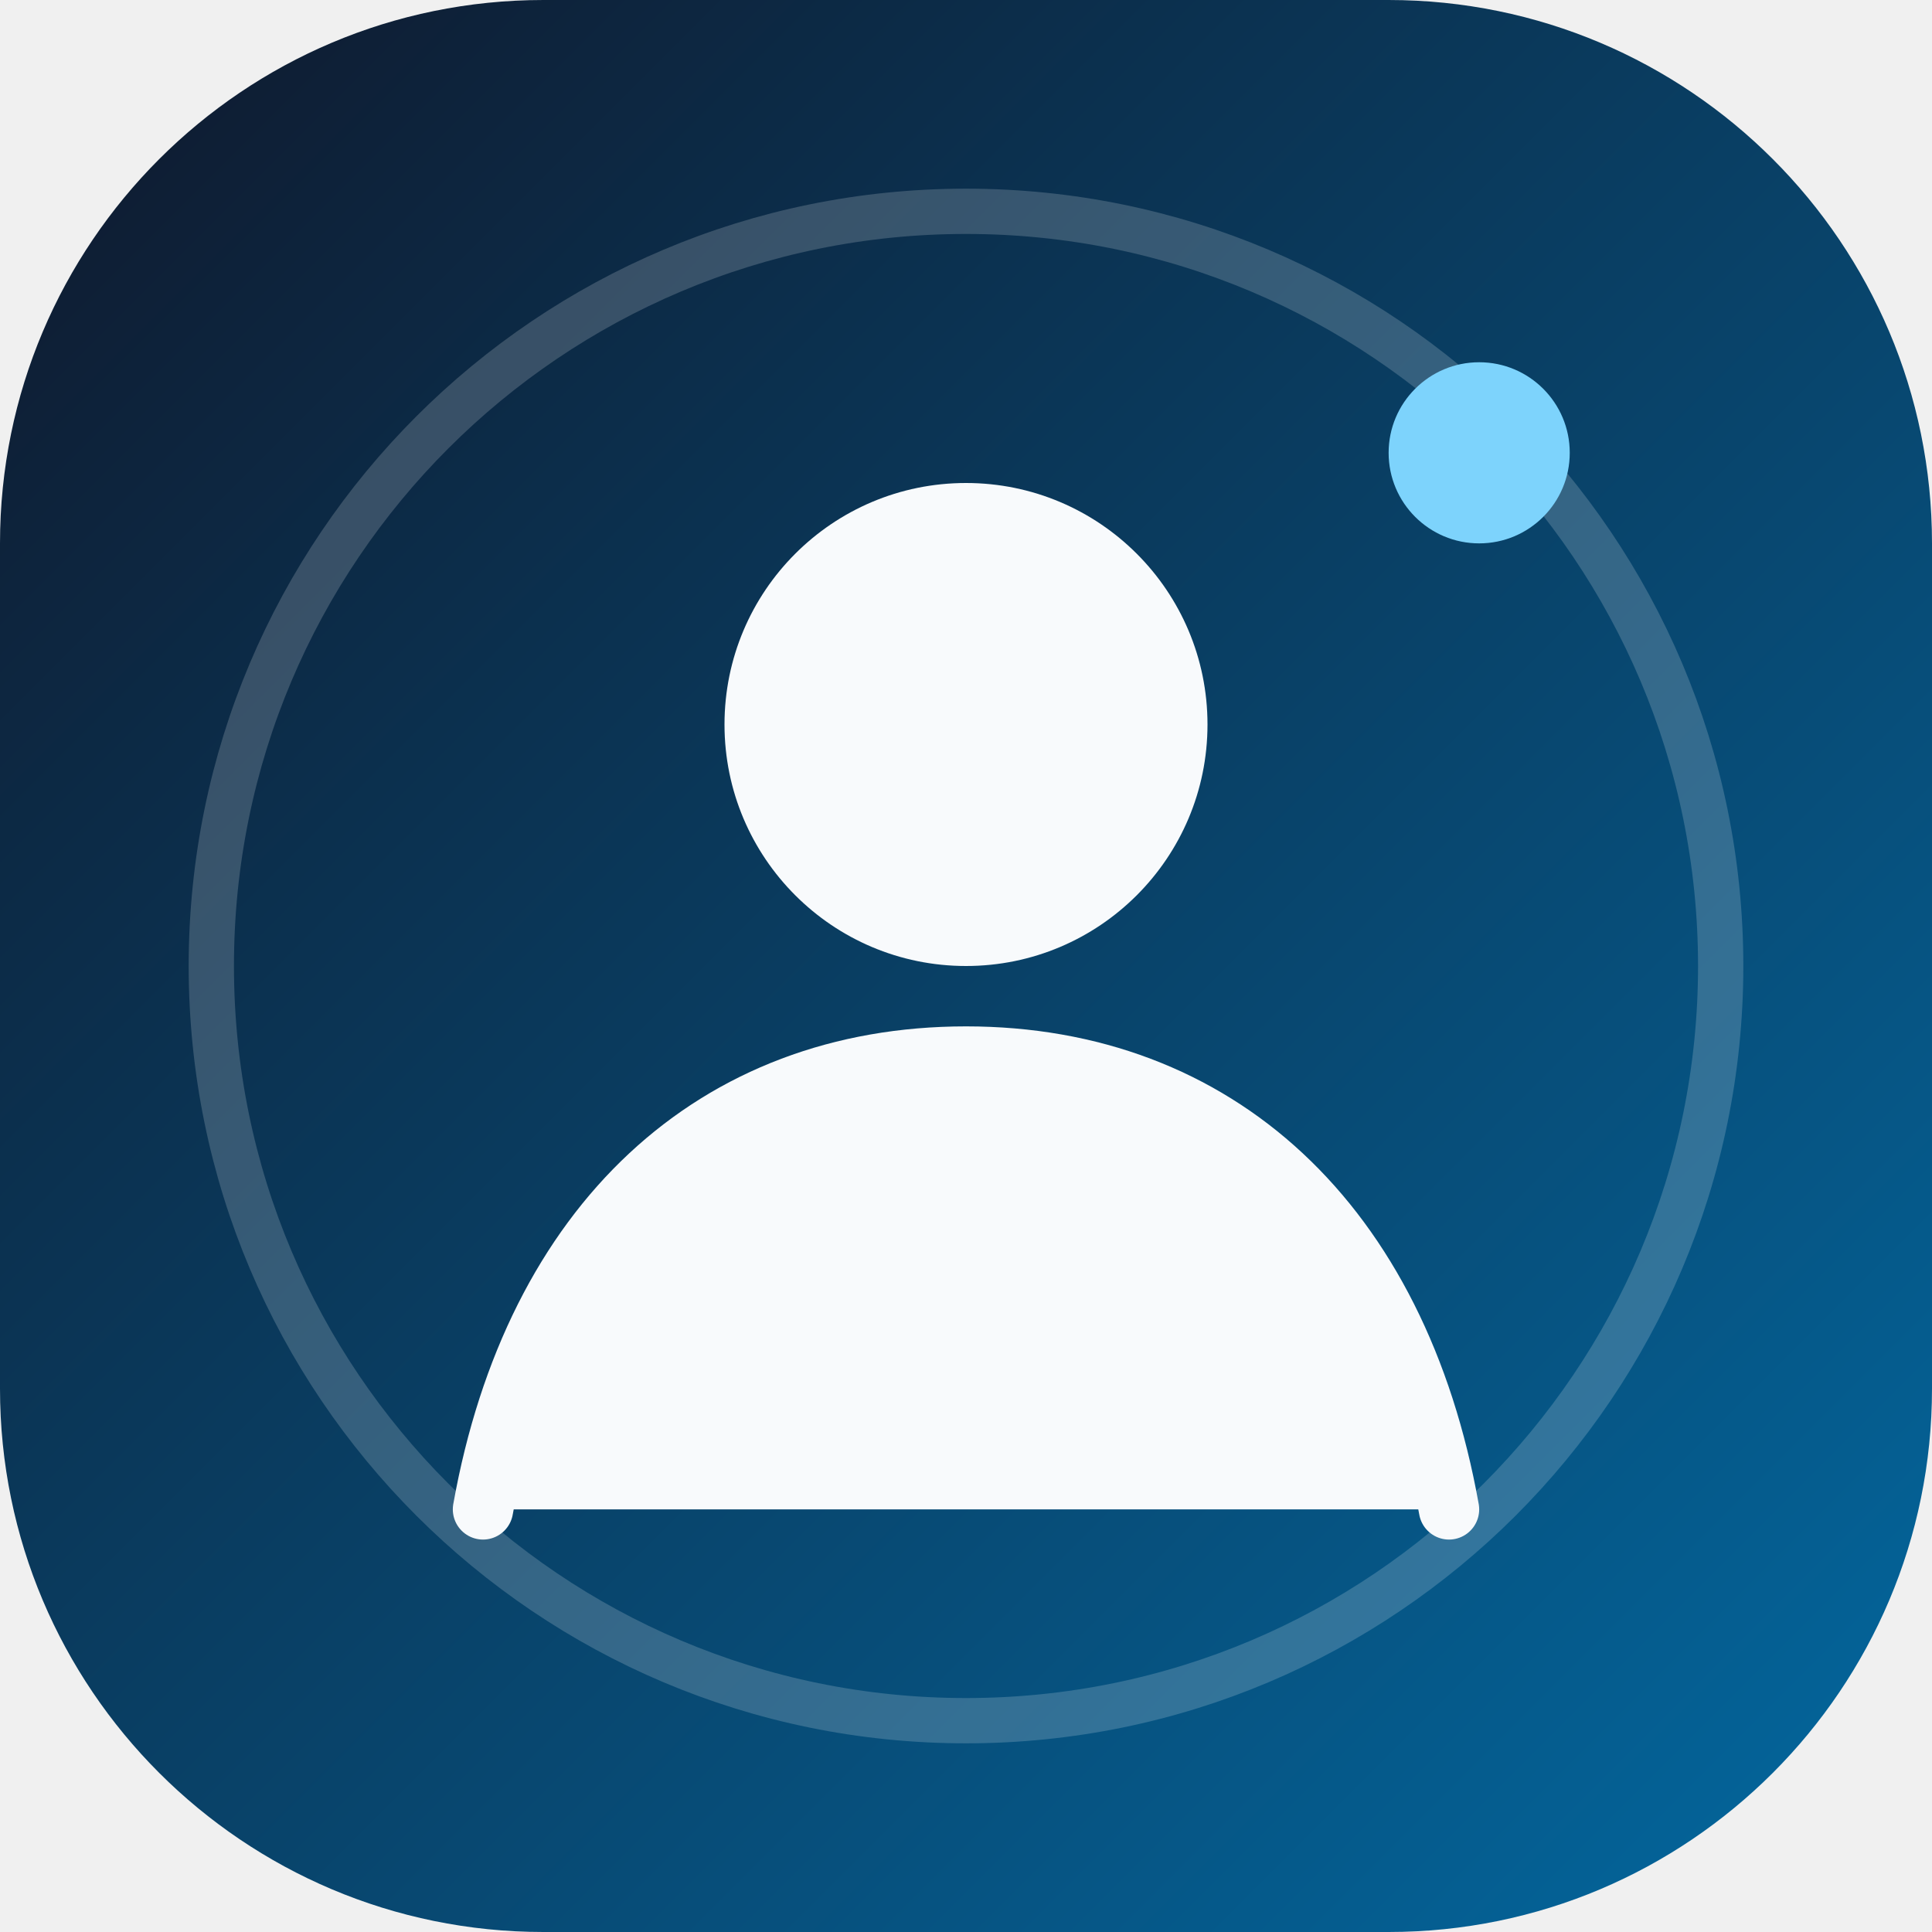
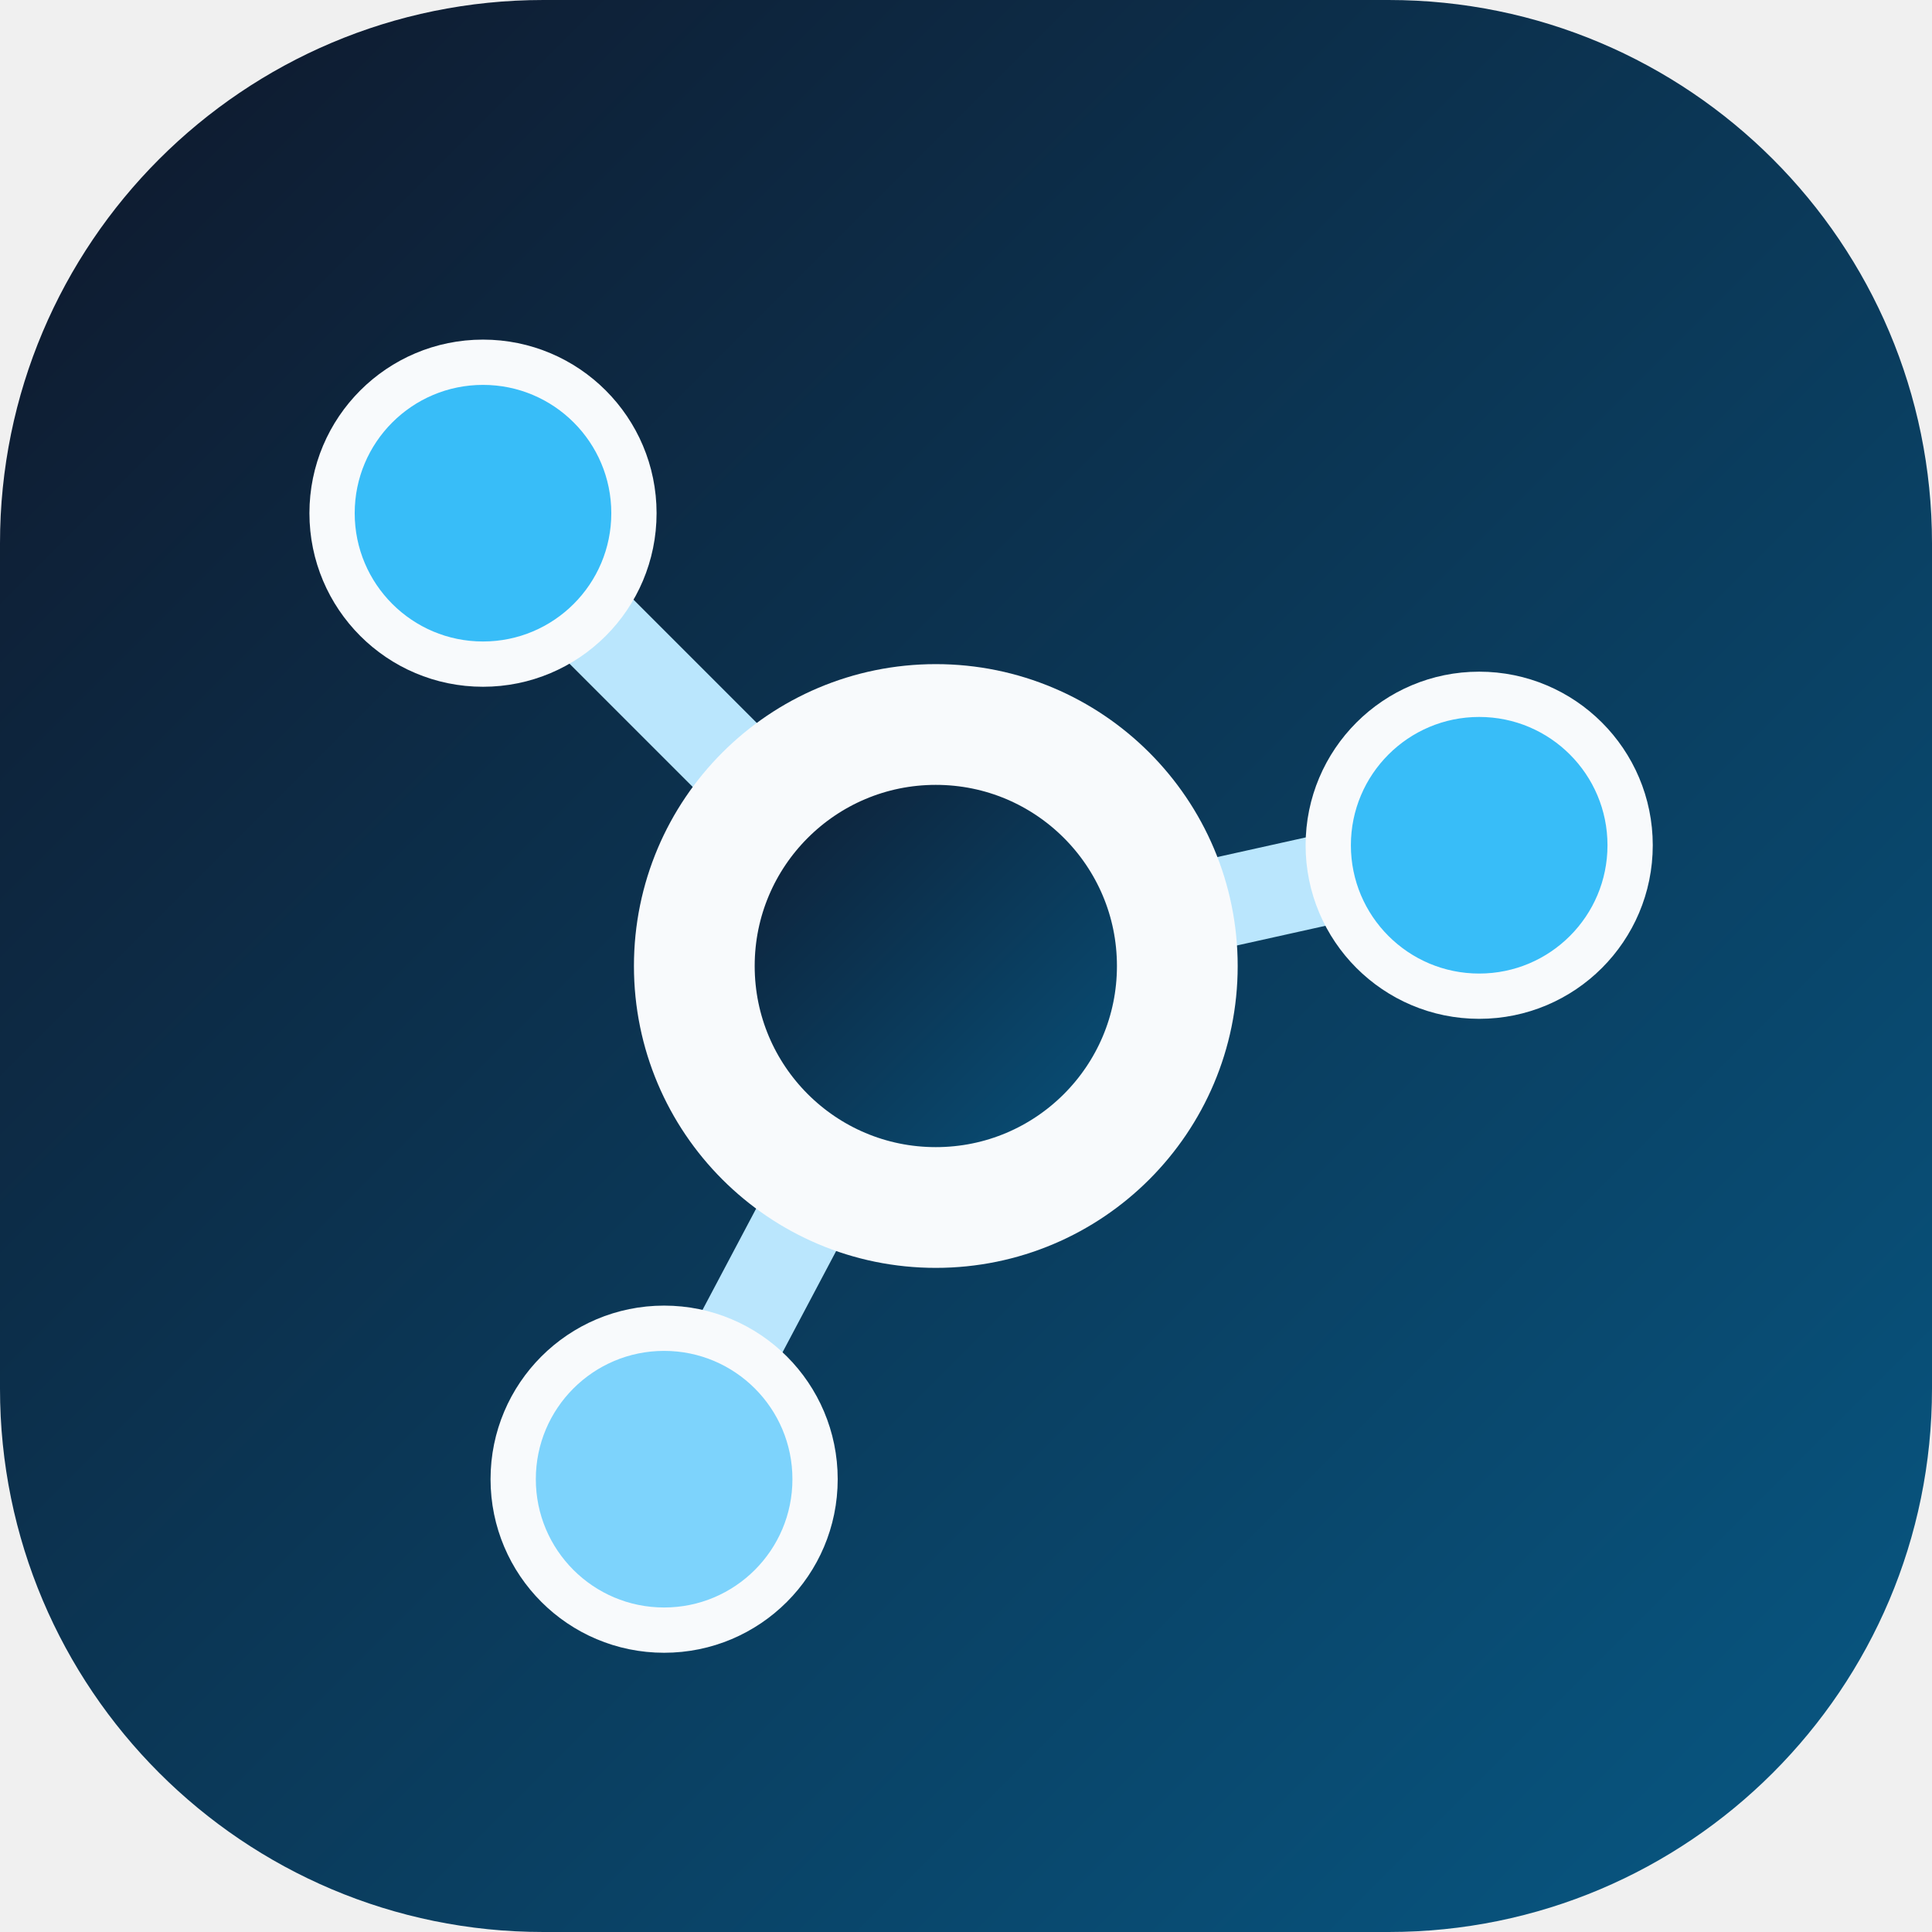
- <svg xmlns="http://www.w3.org/2000/svg" viewBox="0 0 64 64" role="img" aria-label="Anonymous profile">
+ <svg xmlns="http://www.w3.org/2000/svg" viewBox="0 0 64 64" role="img" aria-label="Network visualization mark">
  <defs>
    <linearGradient id="background" x1="0" y1="0" x2="1" y2="1">
      <stop offset="0" stop-color="#0f172a" />
-       <stop offset="1" stop-color="#0369a1" />
+       <stop offset="1" stop-color="#075985" />
    </linearGradient>
  </defs>
  <rect width="64" height="64" rx="18" fill="url(#background)" />
-   <circle cx="32" cy="32" r="25" fill="none" stroke="#ffffff" stroke-opacity=".18" stroke-width="1.5" />
-   <circle cx="32" cy="24" r="8" fill="#f8fafc" />
-   <path d="M16 50c1.7-9.5 7.7-15 16-15s14.3 5.5 16 15" fill="#f8fafc" stroke="#f8fafc" stroke-linecap="round" stroke-linejoin="round" stroke-width="2" />
-   <circle cx="49" cy="15" r="3" fill="#7dd3fc" />
+   <path d="M31 32 16 17M31 32l18-4M31 32l-9 17" fill="none" stroke="#bae6fd" stroke-linecap="round" stroke-width="3" />
+   <circle cx="16" cy="17" r="5" fill="#38bdf8" stroke="#f8fafc" stroke-width="1.5" />
+   <circle cx="49" cy="28" r="5" fill="#38bdf8" stroke="#f8fafc" stroke-width="1.5" />
+   <circle cx="22" cy="49" r="5" fill="#7dd3fc" stroke="#f8fafc" stroke-width="1.5" />
+   <circle cx="31" cy="32" r="8" fill="url(#background)" stroke="#f8fafc" stroke-width="4" />
</svg>
